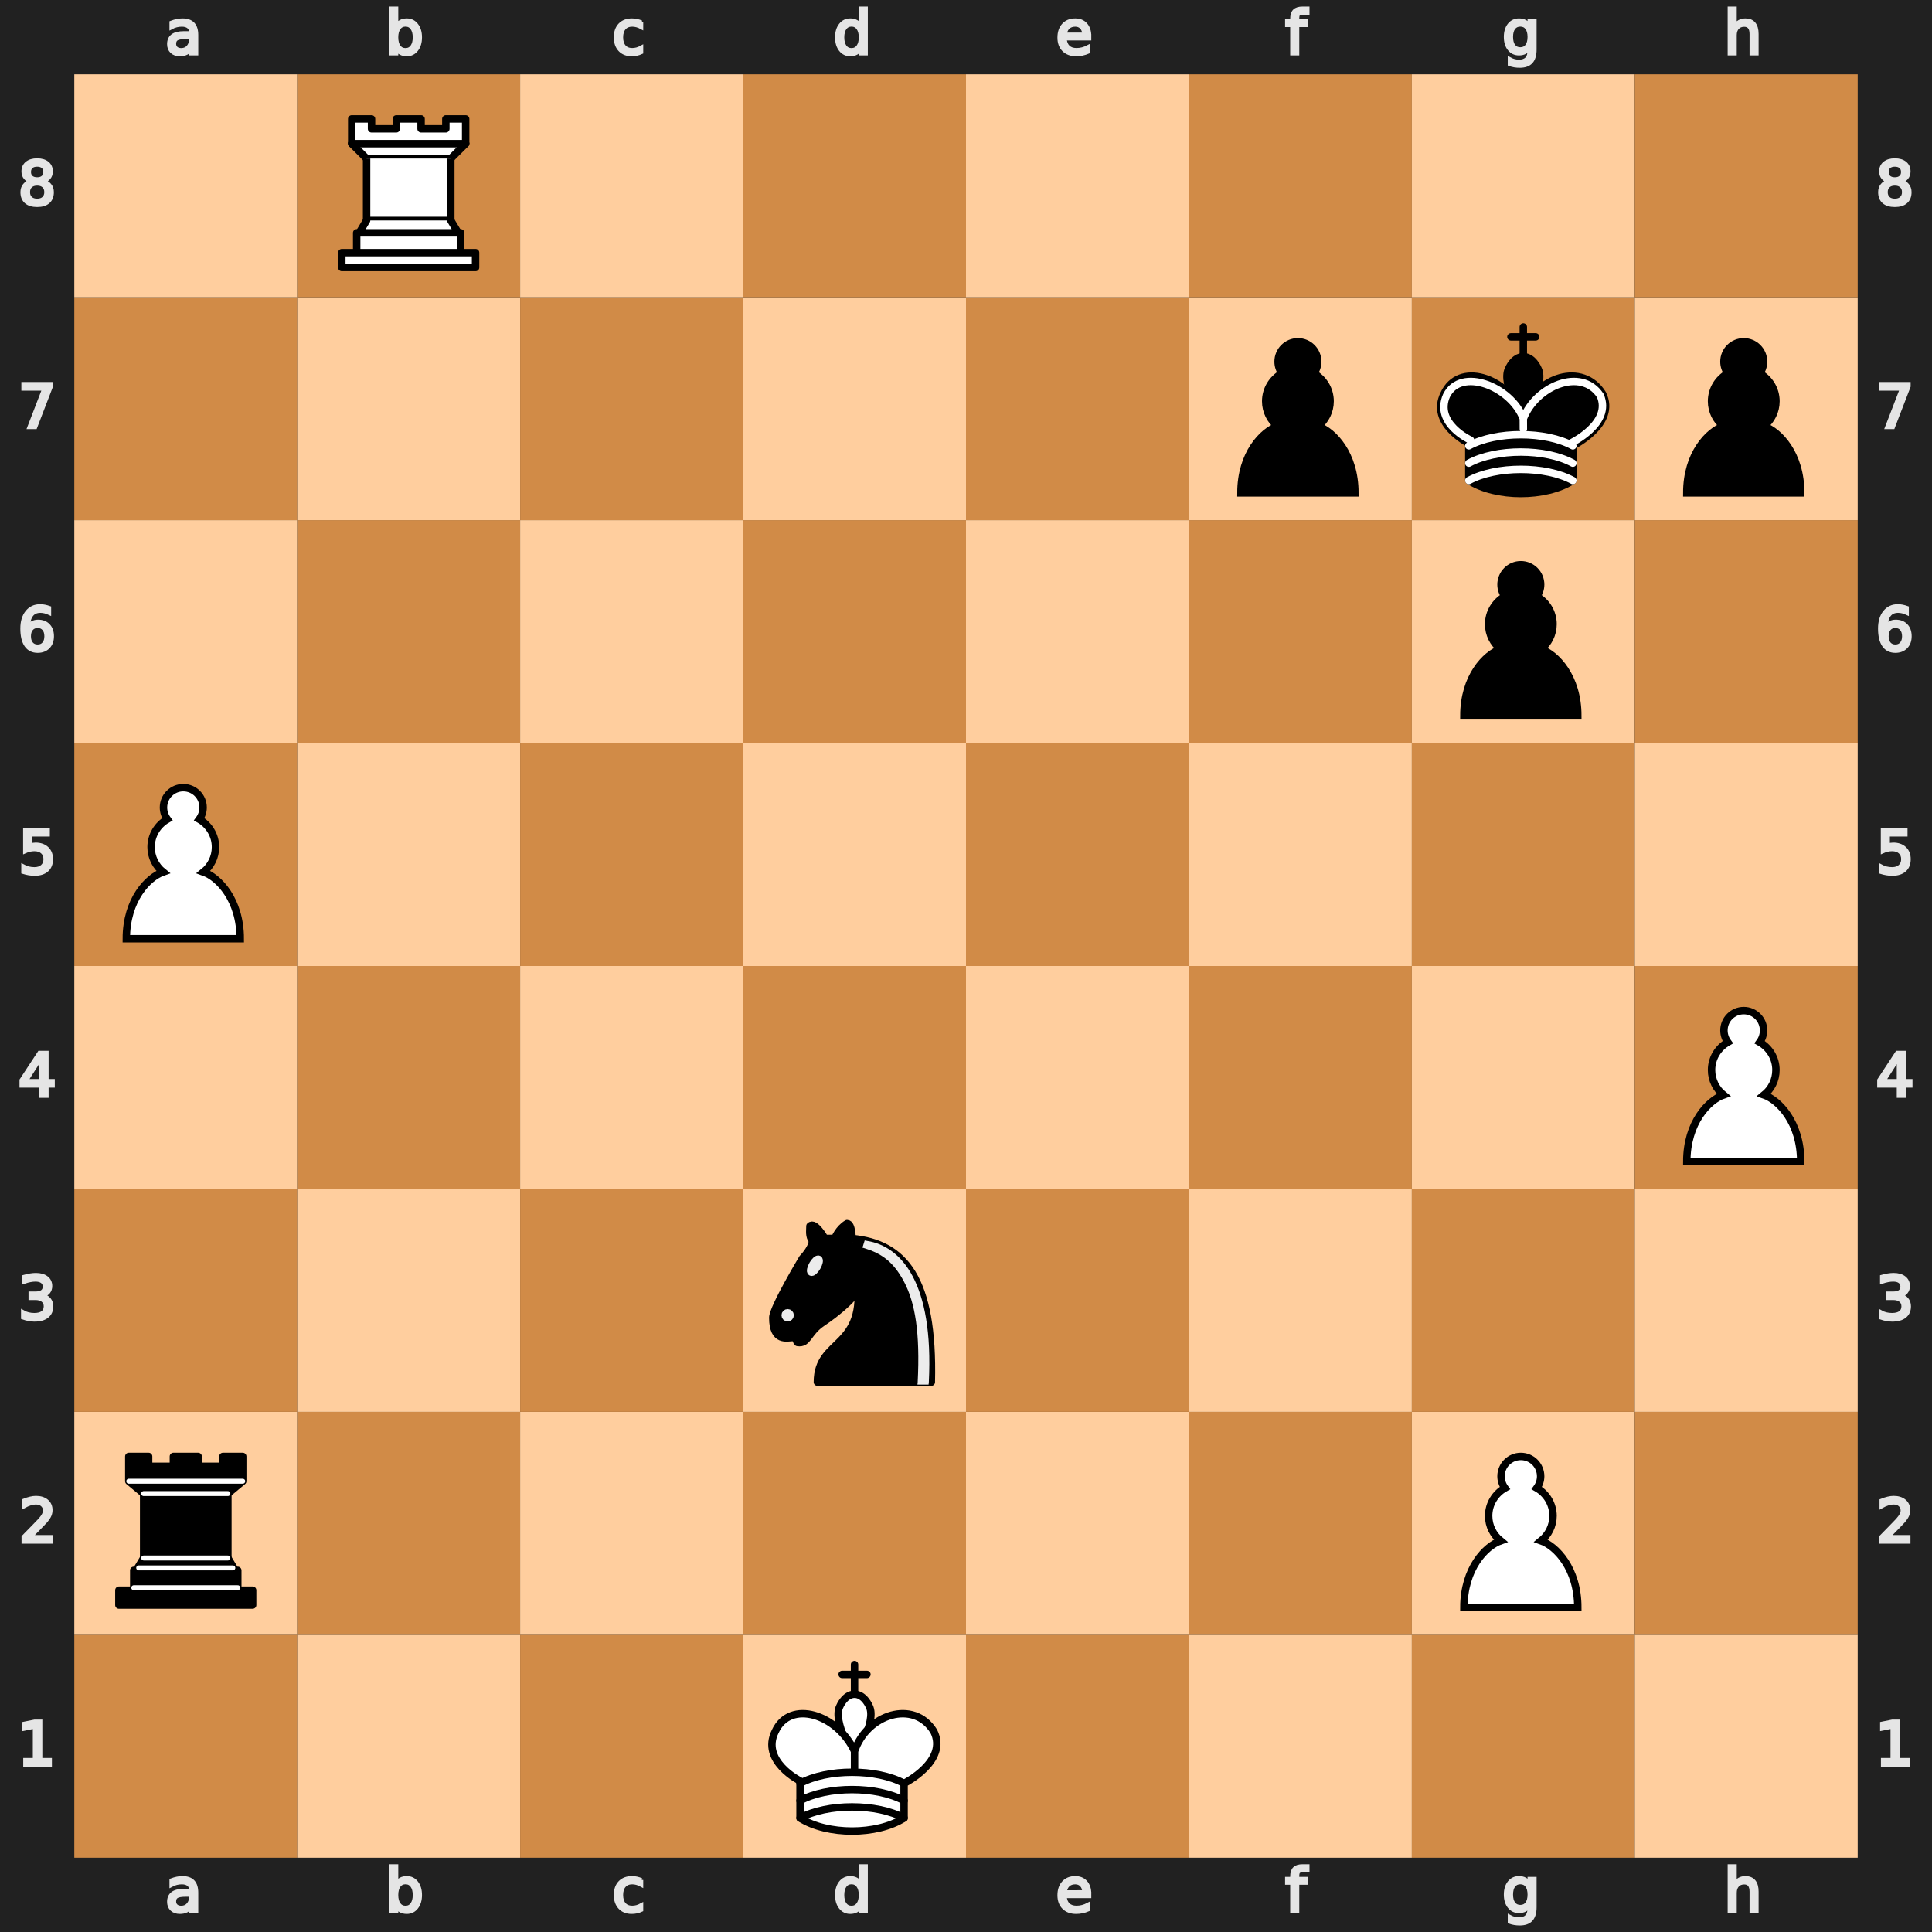
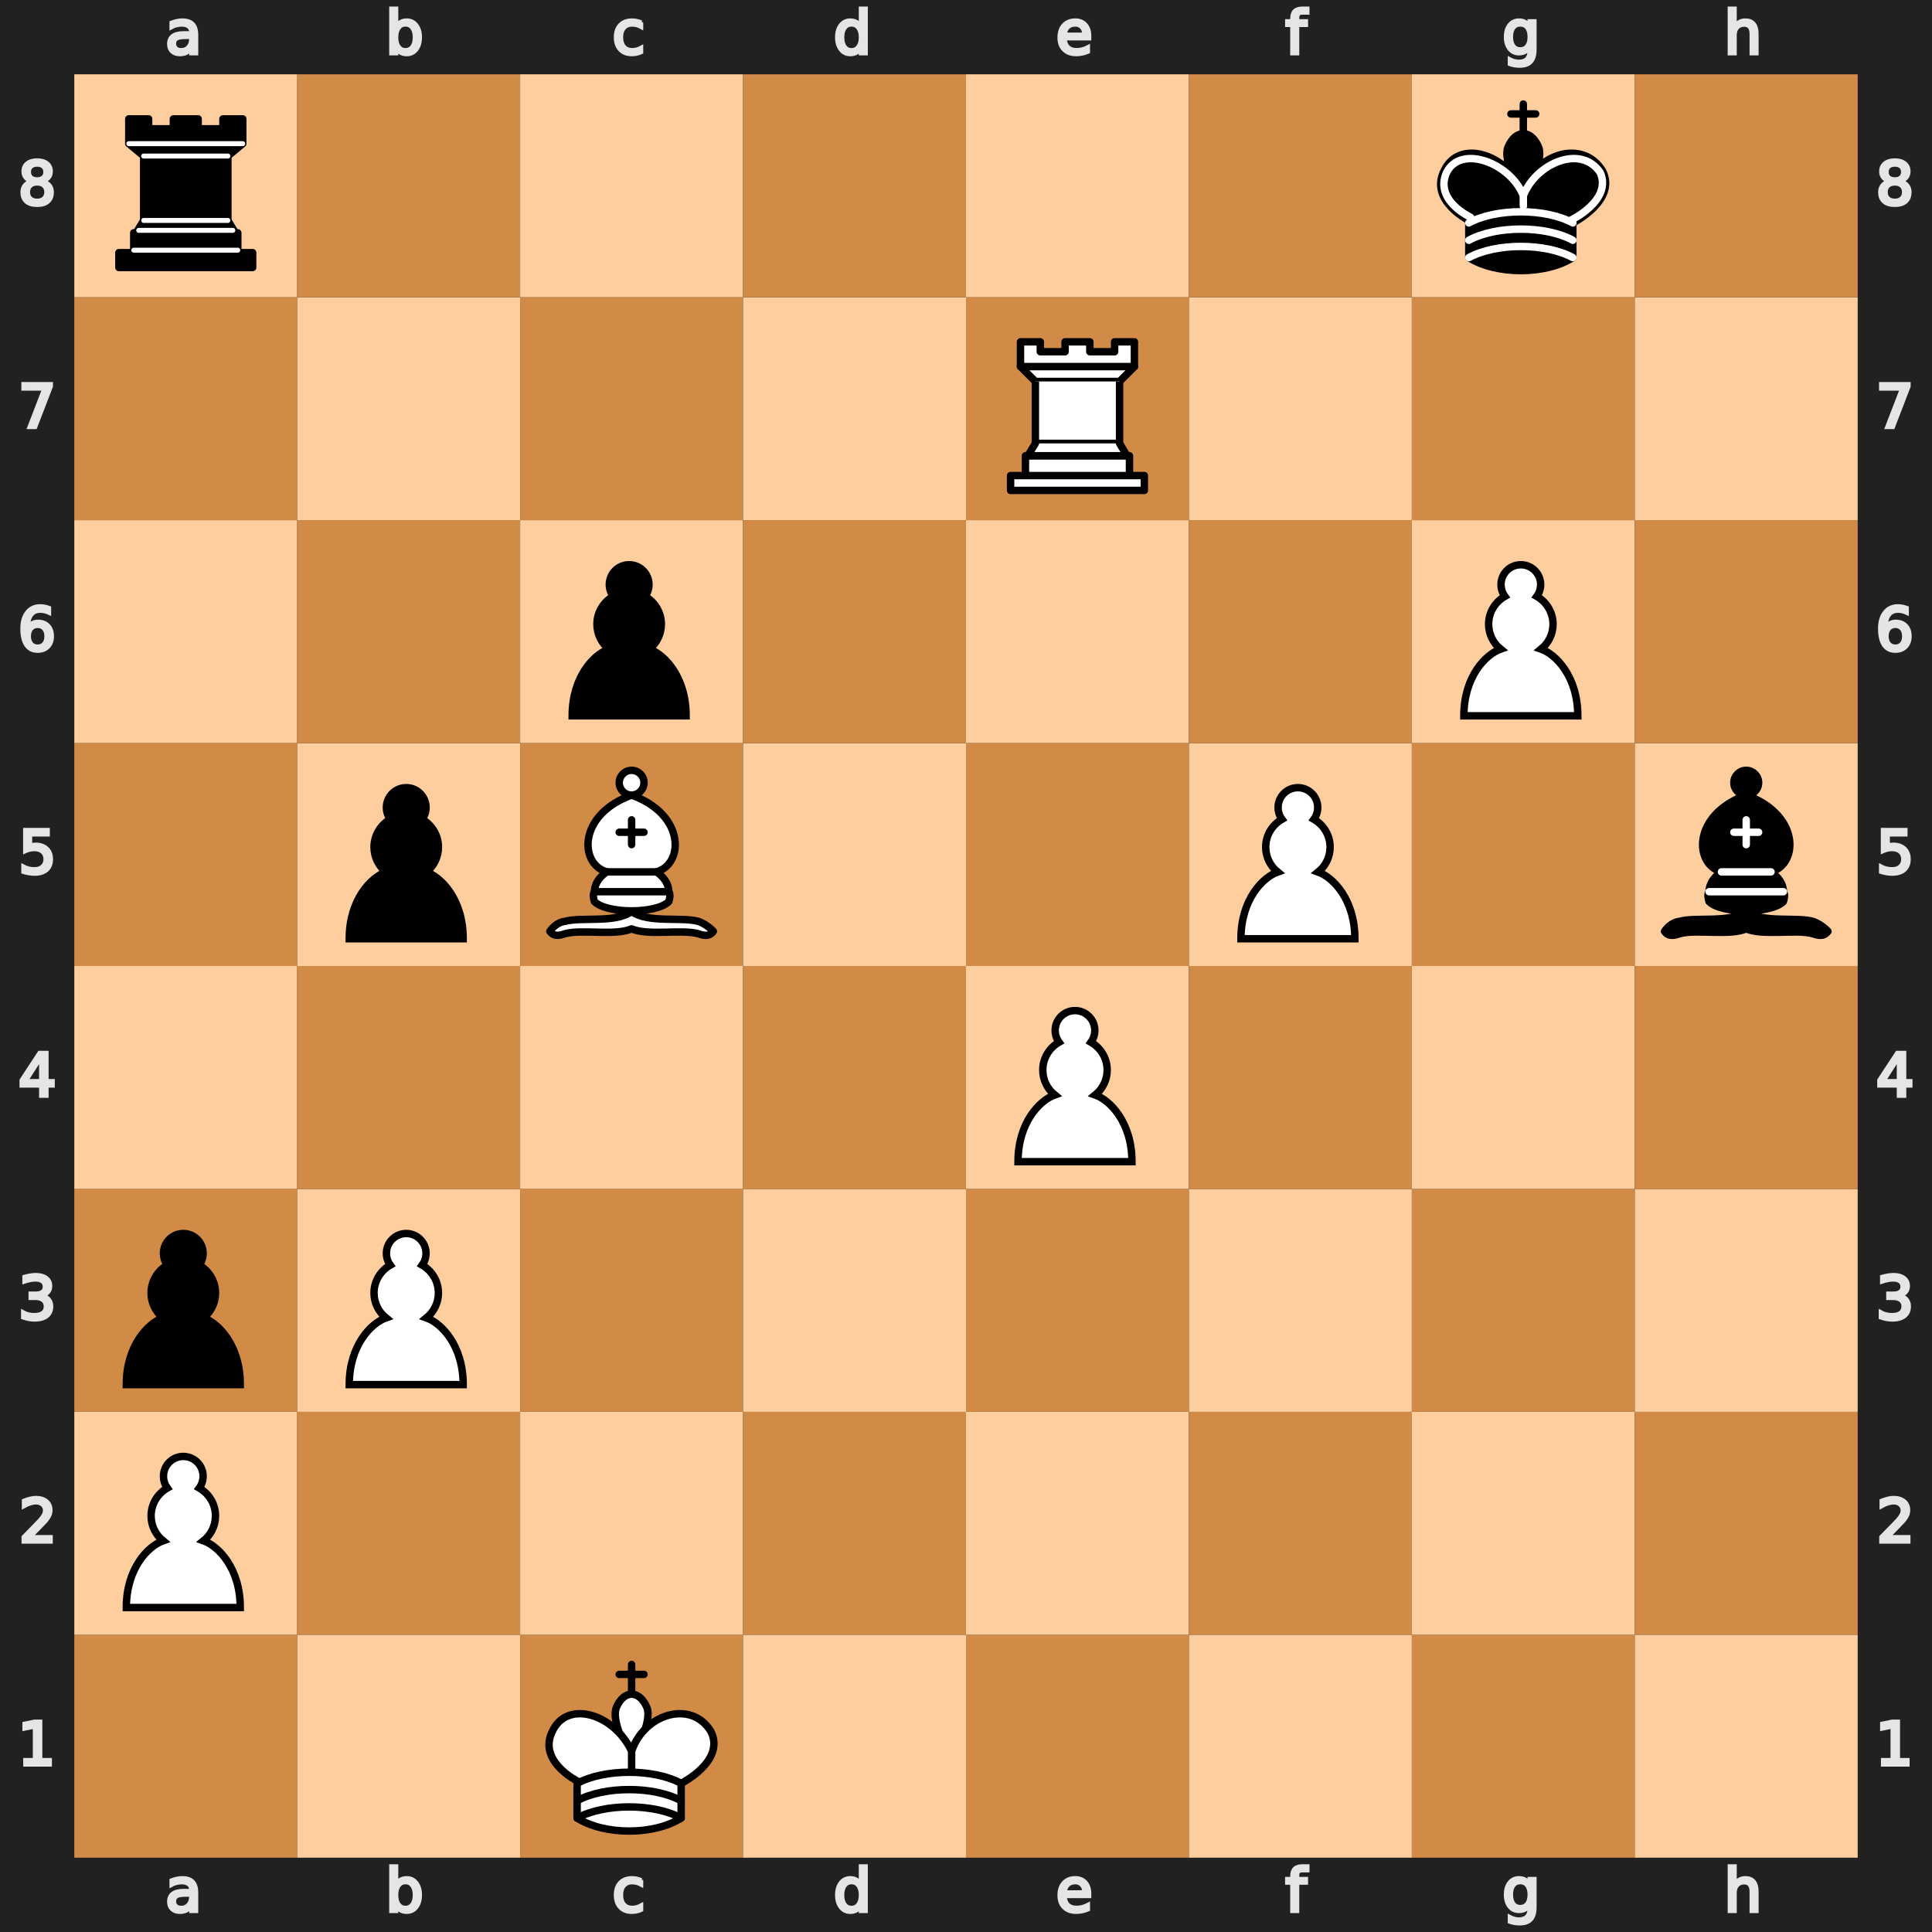
<svg xmlns="http://www.w3.org/2000/svg" xmlns:xlink="http://www.w3.org/1999/xlink" version="1.1" viewBox="0 0 390 390" width="350" height="350">
  <defs>
    <g id="white-pawn" class="white pawn">
      <path d="M22 9c-2.21 0-4 1.79-4 4 0 .89.29 1.71.78 2.38-1.95 1.12-3.28 3.21-3.28 5.62 0 2.03.94 3.84 2.41 5.03-3 1.06-7.41 5.55-7.41 13.47h23c0-7.92-4.41-12.41-7.41-13.47 1.47-1.19 2.41-3 2.41-5.03 0-2.41-1.33-4.5-3.28-5.62.49-.67.78-1.49.78-2.38 0-2.21-1.79-4-4-4z" fill="#fff" stroke="#000" stroke-width="1.5" stroke-linecap="round" />
+     </g>
+     <g id="white-bishop" class="white bishop" fill="none" fill-rule="evenodd" stroke="#000" stroke-width="1.5" stroke-linecap="round" stroke-linejoin="round">
+       <g fill="#fff" stroke-linecap="butt">
+         <path d="M9 36c3.39-.97 10.11.43 13.5-2 3.39 2.43 10.11 1.03 13.5 2 0 0 1.65.54 3 2-.68.97-1.65.99-3 .5-3.39-.97-10.11.46-13.5-1-3.39 1.46-10.11.03-13.5 1-1.354.49-2.323.47-3-.5 1.354-1.94 3-2 3-2zM15 32c2.5 2.5 12.5 2.5 15 0 .5-1.5 0-2 0-2 0-2.5-2.5-4-2.5-4 5.5-1.5 6-11.5-5-15.5-11 4-10.5 14-5 15.5 0 0-2.5 1.5-2.5 4 0 0-.5.5 0 2zM25 8a2.5 2.5 0 1 1-5 0 2.5 2.5 0 1 1 5 0z" />
+       </g>
+       <path d="M17.5 26h10M15 30h15m-7.5-14.5v5M20 18h5" stroke-linejoin="miter" />
    </g>
    <g id="white-rook" class="white rook" fill="#fff" fill-rule="evenodd" stroke="#000" stroke-width="1.5" stroke-linecap="round" stroke-linejoin="round">
      <path d="M9 39h27v-3H9v3zM12 36v-4h21v4H12zM11 14V9h4v2h5V9h5v2h5V9h4v5" stroke-linecap="butt" />
      <path d="M34 14l-3 3H14l-3-3" />
      <path d="M31 17v12.5H14V17" stroke-linecap="butt" stroke-linejoin="miter" />
      <path d="M31 29.5l1.5 2.5h-20l1.5-2.5" />
      <path d="M11 14h23" fill="none" stroke-linejoin="miter" />
    </g>
    <g id="white-king" class="white king" fill="none" fill-rule="evenodd" stroke="#000" stroke-width="1.5" stroke-linecap="round" stroke-linejoin="round">
      <path d="M22.5 11.63V6M20 8h5" stroke-linejoin="miter" />
      <path d="M22.5 25s4.5-7.5 3-10.5c0 0-1-2.5-3-2.5s-3 2.5-3 2.5c-1.5 3 3 10.5 3 10.5" fill="#fff" stroke-linecap="butt" stroke-linejoin="miter" />
      <path d="M11.5 37c5.5 3.5 15.5 3.5 21 0v-7s9-4.5 6-10.5c-4-6.5-13.5-3.5-16 4V27v-3.5c-3.5-7.5-13-10.5-16-4-3 6 5 10 5 10V37z" fill="#fff" />
      <path d="M11.5 30c5.5-3 15.5-3 21 0m-21 3.5c5.5-3 15.5-3 21 0m-21 3.5c5.5-3 15.5-3 21 0" />
    </g>
    <g id="black-pawn" class="black pawn">
      <path d="M22 9c-2.21 0-4 1.79-4 4 0 .89.29 1.71.78 2.38-1.95 1.12-3.28 3.21-3.28 5.62 0 2.03.94 3.84 2.41 5.03-3 1.06-7.41 5.55-7.41 13.47h23c0-7.92-4.41-12.41-7.41-13.47 1.47-1.19 2.41-3 2.41-5.03 0-2.41-1.33-4.5-3.28-5.62.49-.67.78-1.49.78-2.38 0-2.21-1.79-4-4-4z" stroke="#000" stroke-width="1.5" stroke-linecap="round" />
    </g>
-     <g id="black-knight" class="black knight" fill="none" fill-rule="evenodd" stroke="#000" stroke-width="1.5" stroke-linecap="round" stroke-linejoin="round">
-       <path d="M 22,10 C 32.5,11 38.5,18 38,39 L 15,39 C 15,30 25,32.5 23,18" style="fill:#000000; stroke:#000000;" />
-       <path d="M 24,18 C 24.38,20.91 18.45,25.37 16,27 C 13,29 13.18,31.34 11,31 C 9.958,30.06 12.41,27.96 11,28 C 10,28 11.19,29.23 10,30 C 9,30 5.997,31 6,26 C 6,24 12,14 12,14 C 12,14 13.89,12.1 14,10.5 C 13.27,9.506 13.5,8.5 13.5,7.5 C 14.5,6.5 16.5,10 16.5,10 L 18.5,10 C 18.5,10 19.28,8.008 21,7 C 22,7 22,10 22,10" style="fill:#000000; stroke:#000000;" />
-       <path d="M 9.5 25.5 A 0.5 0.5 0 1 1 8.5,25.5 A 0.5 0.5 0 1 1 9.5 25.5 z" style="fill:#ececec; stroke:#ececec;" />
-       <path d="M 15 15.5 A 0.5 1.5 0 1 1 14,15.5 A 0.5 1.5 0 1 1 15 15.5 z" transform="matrix(0.866,0.5,-0.5,0.866,9.693,-5.173)" style="fill:#ececec; stroke:#ececec;" />
-       <path d="M 24.55,10.4 L 24.1,11.85 L 24.6,12 C 27.75,13 30.25,14.49 32.5,18.75 C 34.75,23.01 35.75,29.06 35.25,39 L 35.2,39.5 L 37.45,39.5 L 37.5,39 C 38,28.94 36.62,22.15 34.25,17.66 C 31.88,13.17 28.46,11.02 25.06,10.5 L 24.55,10.4 z " style="fill:#ececec; stroke:none;" />
+     <g id="black-bishop" class="black bishop" fill="none" fill-rule="evenodd" stroke="#000" stroke-width="1.5" stroke-linecap="round" stroke-linejoin="round">
+       <path d="M9 36c3.39-.97 10.11.43 13.5-2 3.39 2.43 10.11 1.03 13.5 2 0 0 1.65.54 3 2-.68.97-1.65.99-3 .5-3.39-.97-10.11.46-13.5-1-3.39 1.46-10.11.03-13.5 1-1.354.49-2.323.47-3-.5 1.354-1.94 3-2 3-2zm6-4c2.5 2.5 12.5 2.5 15 0 .5-1.5 0-2 0-2 0-2.5-2.5-4-2.5-4 5.5-1.5 6-11.5-5-15.5-11 4-10.5 14-5 15.5 0 0-2.5 1.5-2.5 4 0 0-.5.5 0 2zM25 8a2.5 2.5 0 1 1-5 0 2.5 2.5 0 1 1 5 0z" fill="#000" stroke-linecap="butt" />
+       <path d="M17.5 26h10M15 30h15m-7.5-14.5v5M20 18h5" stroke="#fff" stroke-linejoin="miter" />
    </g>
    <g id="black-rook" class="black rook" fill="#000" fill-rule="evenodd" stroke="#000" stroke-width="1.5" stroke-linecap="round" stroke-linejoin="round">
      <path d="M9 39h27v-3H9v3zM12.5 32l1.5-2.5h17l1.5 2.5h-20zM12 36v-4h21v4H12z" stroke-linecap="butt" />
      <path d="M14 29.5v-13h17v13H14z" stroke-linecap="butt" stroke-linejoin="miter" />
      <path d="M14 16.5L11 14h23l-3 2.5H14zM11 14V9h4v2h5V9h5v2h5V9h4v5H11z" stroke-linecap="butt" />
      <path d="M12 35.5h21M13 31.5h19M14 29.5h17M14 16.5h17M11 14h23" fill="none" stroke="#fff" stroke-width="1" stroke-linejoin="miter" />
    </g>
    <g id="black-king" class="black king" fill="none" fill-rule="evenodd" stroke="#000" stroke-width="1.5" stroke-linecap="round" stroke-linejoin="round">
      <path d="M22.5 11.63V6" stroke-linejoin="miter" />
      <path d="M22.5 25s4.5-7.5 3-10.5c0 0-1-2.5-3-2.5s-3 2.5-3 2.5c-1.5 3 3 10.5 3 10.5" fill="#000" stroke-linecap="butt" stroke-linejoin="miter" />
      <path d="M11.5 37c5.5 3.5 15.5 3.5 21 0v-7s9-4.5 6-10.5c-4-6.5-13.5-3.5-16 4V27v-3.5c-3.5-7.5-13-10.5-16-4-3 6 5 10 5 10V37z" fill="#000" />
      <path d="M20 8h5" stroke-linejoin="miter" />
      <path d="M32 29.5s8.5-4 6.03-9.65C34.15 14 25 18 22.5 24.5l.01 2.1-.01-2.1C20 18 9.906 14 6.997 19.85c-2.497 5.65 4.853 9 4.853 9M11.5 30c5.5-3 15.5-3 21 0m-21 3.5c5.5-3 15.5-3 21 0m-21 3.5c5.5-3 15.5-3 21 0" stroke="#fff" />
    </g>
  </defs>
  <rect x="0" y="0" width="390" height="390" fill="#212121" />
  <g transform="translate(20, 0) scale(0.75, 0.75)" fill="#e5e5e5" stroke="#e5e5e5">
    <path d="M23.328 10.016q-1.742 0-2.414.398-.672.398-.672 1.36 0 .765.5 1.218.508.445 1.375.445 1.196 0 1.914-.843.727-.852.727-2.258v-.32zm2.867-.594v4.992h-1.437v-1.328q-.492.797-1.227 1.18-.734.375-1.797.375-1.343 0-2.14-.75-.79-.758-.79-2.024 0-1.476.985-2.226.992-.75 2.953-.75h2.016V8.75q0-.992-.656-1.531-.649-.547-1.829-.547-.75 0-1.46.18-.711.18-1.368.539V6.062q.79-.304 1.532-.453.742-.156 1.445-.156 1.898 0 2.836.984.937.985.937 2.985z" />
  </g>
  <g transform="translate(20, 375) scale(0.75, 0.75)" fill="#e5e5e5" stroke="#e5e5e5">
    <path d="M23.328 10.016q-1.742 0-2.414.398-.672.398-.672 1.36 0 .765.5 1.218.508.445 1.375.445 1.196 0 1.914-.843.727-.852.727-2.258v-.32zm2.867-.594v4.992h-1.437v-1.328q-.492.797-1.227 1.18-.734.375-1.797.375-1.343 0-2.14-.75-.79-.758-.79-2.024 0-1.476.985-2.226.992-.75 2.953-.75h2.016V8.75q0-.992-.656-1.531-.649-.547-1.829-.547-.75 0-1.46.18-.711.18-1.368.539V6.062q.79-.304 1.532-.453.742-.156 1.445-.156 1.898 0 2.836.984.937.985.937 2.985z" />
  </g>
  <g transform="translate(65, 0) scale(0.75, 0.75)" fill="#e5e5e5" stroke="#e5e5e5">
    <path d="M24.922 10.047q0-1.586-.656-2.485-.649-.906-1.79-.906-1.14 0-1.796.906-.649.899-.649 2.485 0 1.586.649 2.492.656.898 1.797.898 1.14 0 1.789-.898.656-.906.656-2.492zm-4.89-3.055q.452-.781 1.14-1.156.695-.383 1.656-.383 1.594 0 2.586 1.266 1 1.265 1 3.328 0 2.062-1 3.328-.992 1.266-2.586 1.266-.96 0-1.656-.375-.688-.383-1.14-1.164v1.312h-1.446V2.258h1.445z" />
  </g>
  <g transform="translate(65, 375) scale(0.75, 0.75)" fill="#e5e5e5" stroke="#e5e5e5">
    <path d="M24.922 10.047q0-1.586-.656-2.485-.649-.906-1.79-.906-1.14 0-1.796.906-.649.899-.649 2.485 0 1.586.649 2.492.656.898 1.797.898 1.14 0 1.789-.898.656-.906.656-2.492zm-4.89-3.055q.452-.781 1.14-1.156.695-.383 1.656-.383 1.594 0 2.586 1.266 1 1.265 1 3.328 0 2.062-1 3.328-.992 1.266-2.586 1.266-.96 0-1.656-.375-.688-.383-1.14-1.164v1.312h-1.446V2.258h1.445z" />
  </g>
  <g transform="translate(110, 0) scale(0.75, 0.75)" fill="#e5e5e5" stroke="#e5e5e5">
    <path d="M25.96 6v1.344q-.608-.336-1.226-.5-.609-.172-1.234-.172-1.398 0-2.172.89-.773.883-.773 2.485 0 1.601.773 2.492.774.883 2.172.883.625 0 1.234-.164.618-.172 1.227-.508v1.328q-.602.281-1.25.422-.64.14-1.367.14-1.977 0-3.14-1.242-1.165-1.242-1.165-3.351 0-2.14 1.172-3.367 1.18-1.227 3.227-1.227.664 0 1.296.14.633.134 1.227.407z" />
  </g>
  <g transform="translate(110, 375) scale(0.75, 0.75)" fill="#e5e5e5" stroke="#e5e5e5">
    <path d="M25.96 6v1.344q-.608-.336-1.226-.5-.609-.172-1.234-.172-1.398 0-2.172.89-.773.883-.773 2.485 0 1.601.773 2.492.774.883 2.172.883.625 0 1.234-.164.618-.172 1.227-.508v1.328q-.602.281-1.25.422-.64.14-1.367.14-1.977 0-3.14-1.242-1.165-1.242-1.165-3.351 0-2.14 1.172-3.367 1.18-1.227 3.227-1.227.664 0 1.296.14.633.134 1.227.407z" />
  </g>
  <g transform="translate(155, 0) scale(0.75, 0.75)" fill="#e5e5e5" stroke="#e5e5e5">
    <path d="M24.973 6.992V2.258h1.437v12.156h-1.437v-1.312q-.453.78-1.149 1.164-.687.375-1.656.375-1.586 0-2.586-1.266-.992-1.266-.992-3.328 0-2.063.992-3.328 1-1.266 2.586-1.266.969 0 1.656.383.696.375 1.149 1.156zm-4.899 3.055q0 1.586.649 2.492.656.898 1.797.898 1.14 0 1.796-.898.657-.906.657-2.492 0-1.586-.657-2.485-.656-.906-1.796-.906-1.141 0-1.797.906-.649.899-.649 2.485z" />
  </g>
  <g transform="translate(155, 375) scale(0.75, 0.75)" fill="#e5e5e5" stroke="#e5e5e5">
    <path d="M24.973 6.992V2.258h1.437v12.156h-1.437v-1.312q-.453.78-1.149 1.164-.687.375-1.656.375-1.586 0-2.586-1.266-.992-1.266-.992-3.328 0-2.063.992-3.328 1-1.266 2.586-1.266.969 0 1.656.383.696.375 1.149 1.156zm-4.899 3.055q0 1.586.649 2.492.656.898 1.797.898 1.14 0 1.796-.898.657-.906.657-2.492 0-1.586-.657-2.485-.656-.906-1.796-.906-1.141 0-1.797.906-.649.899-.649 2.485z" />
  </g>
  <g transform="translate(200, 0) scale(0.75, 0.75)" fill="#e5e5e5" stroke="#e5e5e5">
    <path d="M26.555 9.68v.703h-6.61q.094 1.484.89 2.265.806.774 2.235.774.828 0 1.602-.203.781-.203 1.547-.61v1.36q-.774.328-1.586.5-.813.172-1.649.172-2.093 0-3.32-1.22-1.219-1.218-1.219-3.296 0-2.148 1.157-3.406 1.164-1.266 3.132-1.266 1.766 0 2.79 1.14 1.03 1.134 1.03 3.087zm-1.438-.422q-.015-1.18-.664-1.883-.64-.703-1.703-.703-1.203 0-1.93.68-.718.68-.828 1.914z" />
  </g>
  <g transform="translate(200, 375) scale(0.75, 0.75)" fill="#e5e5e5" stroke="#e5e5e5">
    <path d="M26.555 9.68v.703h-6.61q.094 1.484.89 2.265.806.774 2.235.774.828 0 1.602-.203.781-.203 1.547-.61v1.36q-.774.328-1.586.5-.813.172-1.649.172-2.093 0-3.32-1.22-1.219-1.218-1.219-3.296 0-2.148 1.157-3.406 1.164-1.266 3.132-1.266 1.766 0 2.79 1.14 1.03 1.134 1.03 3.087zm-1.438-.422q-.015-1.18-.664-1.883-.64-.703-1.703-.703-1.203 0-1.93.68-.718.68-.828 1.914z" />
  </g>
  <g transform="translate(245, 0) scale(0.75, 0.75)" fill="#e5e5e5" stroke="#e5e5e5">
    <path d="M25.285 2.258v1.195H23.91q-.773 0-1.078.313-.297.312-.297 1.125v.773h2.367v1.117h-2.367v7.633H21.09V6.781h-1.375V5.664h1.375v-.61q0-1.46.68-2.124.68-.672 2.156-.672z" />
  </g>
  <g transform="translate(245, 375) scale(0.75, 0.75)" fill="#e5e5e5" stroke="#e5e5e5">
    <path d="M25.285 2.258v1.195H23.91q-.773 0-1.078.313-.297.312-.297 1.125v.773h2.367v1.117h-2.367v7.633H21.09V6.781h-1.375V5.664h1.375v-.61q0-1.46.68-2.124.68-.672 2.156-.672z" />
  </g>
  <g transform="translate(290, 0) scale(0.75, 0.75)" fill="#e5e5e5" stroke="#e5e5e5">
    <path d="M24.973 9.937q0-1.562-.649-2.421-.64-.86-1.804-.86-1.157 0-1.805.86-.64.859-.64 2.421 0 1.555.64 2.415.648.859 1.805.859 1.164 0 1.804-.86.649-.859.649-2.414zm1.437 3.391q0 2.234-.992 3.32-.992 1.094-3.04 1.094-.757 0-1.429-.117-.672-.11-1.304-.344v-1.398q.632.344 1.25.508.617.164 1.257.164 1.414 0 2.118-.743.703-.734.703-2.226v-.711q-.446.773-1.141 1.156-.695.383-1.664.383-1.61 0-2.594-1.227-.984-1.226-.984-3.25 0-2.03.984-3.257.985-1.227 2.594-1.227.969 0 1.664.383t1.14 1.156V5.664h1.438z" />
  </g>
  <g transform="translate(290, 375) scale(0.75, 0.75)" fill="#e5e5e5" stroke="#e5e5e5">
    <path d="M24.973 9.937q0-1.562-.649-2.421-.64-.86-1.804-.86-1.157 0-1.805.86-.64.859-.64 2.421 0 1.555.64 2.415.648.859 1.805.859 1.164 0 1.804-.86.649-.859.649-2.414zm1.437 3.391q0 2.234-.992 3.32-.992 1.094-3.04 1.094-.757 0-1.429-.117-.672-.11-1.304-.344v-1.398q.632.344 1.25.508.617.164 1.257.164 1.414 0 2.118-.743.703-.734.703-2.226v-.711q-.446.773-1.141 1.156-.695.383-1.664.383-1.61 0-2.594-1.227-.984-1.226-.984-3.25 0-2.03.984-3.257.985-1.227 2.594-1.227.969 0 1.664.383t1.14 1.156V5.664h1.438z" />
  </g>
  <g transform="translate(335, 0) scale(0.75, 0.75)" fill="#e5e5e5" stroke="#e5e5e5">
    <path d="M26.164 9.133v5.281h-1.437V9.18q0-1.243-.485-1.86-.484-.617-1.453-.617-1.164 0-1.836.742-.672.742-.672 2.024v4.945h-1.445V2.258h1.445v4.765q.516-.789 1.211-1.18.703-.39 1.617-.39 1.508 0 2.282.938.773.93.773 2.742z" />
  </g>
  <g transform="translate(335, 375) scale(0.75, 0.75)" fill="#e5e5e5" stroke="#e5e5e5">
    <path d="M26.164 9.133v5.281h-1.437V9.18q0-1.243-.485-1.86-.484-.617-1.453-.617-1.164 0-1.836.742-.672.742-.672 2.024v4.945h-1.445V2.258h1.445v4.765q.516-.789 1.211-1.18.703-.39 1.617-.39 1.508 0 2.282.938.773.93.773 2.742z" />
  </g>
  <g transform="translate(0, 335) scale(0.75, 0.75)" fill="#e5e5e5" stroke="#e5e5e5">
    <path d="M6.754 26.996h2.578v-8.898l-2.805.562v-1.437l2.79-.563h1.578v10.336h2.578v1.328h-6.72z" />
  </g>
  <g transform="translate(375, 335) scale(0.75, 0.75)" fill="#e5e5e5" stroke="#e5e5e5">
    <path d="M6.754 26.996h2.578v-8.898l-2.805.562v-1.437l2.79-.563h1.578v10.336h2.578v1.328h-6.72z" />
  </g>
  <g transform="translate(0, 290) scale(0.75, 0.75)" fill="#e5e5e5" stroke="#e5e5e5">
    <path d="M8.195 26.996h5.508v1.328H6.297v-1.328q.898-.93 2.445-2.492 1.555-1.57 1.953-2.024.758-.851 1.055-1.437.305-.594.305-1.164 0-.93-.657-1.516-.648-.586-1.695-.586-.742 0-1.57.258-.82.258-1.758.781v-1.593q.953-.383 1.781-.578.828-.196 1.516-.196 1.812 0 2.89.906 1.079.907 1.079 2.422 0 .72-.274 1.368-.265.64-.976 1.515-.196.227-1.243 1.313-1.046 1.078-2.953 3.023z" />
  </g>
  <g transform="translate(375, 290) scale(0.75, 0.75)" fill="#e5e5e5" stroke="#e5e5e5">
    <path d="M8.195 26.996h5.508v1.328H6.297v-1.328q.898-.93 2.445-2.492 1.555-1.57 1.953-2.024.758-.851 1.055-1.437.305-.594.305-1.164 0-.93-.657-1.516-.648-.586-1.695-.586-.742 0-1.57.258-.82.258-1.758.781v-1.593q.953-.383 1.781-.578.828-.196 1.516-.196 1.812 0 2.89.906 1.079.907 1.079 2.422 0 .72-.274 1.368-.265.64-.976 1.515-.196.227-1.243 1.313-1.046 1.078-2.953 3.023z" />
  </g>
  <g transform="translate(0, 245) scale(0.75, 0.75)" fill="#e5e5e5" stroke="#e5e5e5">
    <path d="M11.434 22.035q1.132.242 1.765 1.008.64.766.64 1.89 0 1.727-1.187 2.672-1.187.946-3.375.946-.734 0-1.515-.149-.774-.14-1.602-.43V26.45q.656.383 1.438.578.78.196 1.632.196 1.485 0 2.258-.586.782-.586.782-1.703 0-1.032-.727-1.61-.719-.586-2.008-.586h-1.36v-1.297h1.423q1.164 0 1.78-.46.618-.47.618-1.344 0-.899-.64-1.375-.633-.485-1.82-.485-.65 0-1.391.141-.743.14-1.633.437V16.95q.898-.25 1.68-.375.788-.125 1.484-.125 1.797 0 2.844.82 1.046.813 1.046 2.204 0 .968-.554 1.64-.555.664-1.578.922z" />
  </g>
  <g transform="translate(375, 245) scale(0.75, 0.75)" fill="#e5e5e5" stroke="#e5e5e5">
    <path d="M11.434 22.035q1.132.242 1.765 1.008.64.766.64 1.89 0 1.727-1.187 2.672-1.187.946-3.375.946-.734 0-1.515-.149-.774-.14-1.602-.43V26.45q.656.383 1.438.578.78.196 1.632.196 1.485 0 2.258-.586.782-.586.782-1.703 0-1.032-.727-1.61-.719-.586-2.008-.586h-1.36v-1.297h1.423q1.164 0 1.78-.46.618-.47.618-1.344 0-.899-.64-1.375-.633-.485-1.82-.485-.65 0-1.391.141-.743.14-1.633.437V16.95q.898-.25 1.68-.375.788-.125 1.484-.125 1.797 0 2.844.82 1.046.813 1.046 2.204 0 .968-.554 1.64-.555.664-1.578.922z" />
  </g>
  <g transform="translate(0, 200) scale(0.75, 0.75)" fill="#e5e5e5" stroke="#e5e5e5">
    <path d="M11.016 18.035L7.03 24.262h3.985zm-.414-1.375h1.984v7.602h1.664v1.312h-1.664v2.75h-1.57v-2.75H5.75v-1.523z" />
  </g>
  <g transform="translate(375, 200) scale(0.75, 0.75)" fill="#e5e5e5" stroke="#e5e5e5">
    <path d="M11.016 18.035L7.03 24.262h3.985zm-.414-1.375h1.984v7.602h1.664v1.312h-1.664v2.75h-1.57v-2.75H5.75v-1.523z" />
  </g>
  <g transform="translate(0, 155) scale(0.75, 0.75)" fill="#e5e5e5" stroke="#e5e5e5">
    <path d="M6.719 16.66h6.195v1.328h-4.75v2.86q.344-.118.688-.172.343-.063.687-.063 1.953 0 3.094 1.07 1.14 1.07 1.14 2.899 0 1.883-1.171 2.93-1.172 1.039-3.305 1.039-.735 0-1.5-.125-.758-.125-1.57-.375v-1.586q.703.383 1.453.57.75.188 1.586.188 1.351 0 2.14-.711.79-.711.79-1.93 0-1.219-.79-1.93-.789-.71-2.14-.71-.633 0-1.266.14-.625.14-1.281.438z" />
  </g>
  <g transform="translate(375, 155) scale(0.75, 0.75)" fill="#e5e5e5" stroke="#e5e5e5">
    <path d="M6.719 16.66h6.195v1.328h-4.75v2.86q.344-.118.688-.172.343-.063.687-.063 1.953 0 3.094 1.07 1.14 1.07 1.14 2.899 0 1.883-1.171 2.93-1.172 1.039-3.305 1.039-.735 0-1.5-.125-.758-.125-1.57-.375v-1.586q.703.383 1.453.57.75.188 1.586.188 1.351 0 2.14-.711.79-.711.79-1.93 0-1.219-.79-1.93-.789-.71-2.14-.71-.633 0-1.266.14-.625.14-1.281.438z" />
  </g>
  <g transform="translate(0, 110) scale(0.75, 0.75)" fill="#e5e5e5" stroke="#e5e5e5">
    <path d="M10.137 21.863q-1.063 0-1.688.727-.617.726-.617 1.992 0 1.258.617 1.992.625.727 1.688.727 1.062 0 1.68-.727.624-.734.624-1.992 0-1.266-.625-1.992-.617-.727-1.68-.727zm3.133-4.945v1.437q-.594-.28-1.204-.43-.601-.148-1.195-.148-1.562 0-2.39 1.055-.82 1.055-.938 3.188.46-.68 1.156-1.04.696-.367 1.531-.367 1.758 0 2.774 1.07 1.023 1.063 1.023 2.899 0 1.797-1.062 2.883-1.063 1.086-2.828 1.086-2.024 0-3.094-1.547-1.07-1.555-1.07-4.5 0-2.766 1.312-4.406 1.313-1.649 3.524-1.649.593 0 1.195.117.61.118 1.266.352z" />
  </g>
  <g transform="translate(375, 110) scale(0.75, 0.75)" fill="#e5e5e5" stroke="#e5e5e5">
    <path d="M10.137 21.863q-1.063 0-1.688.727-.617.726-.617 1.992 0 1.258.617 1.992.625.727 1.688.727 1.062 0 1.68-.727.624-.734.624-1.992 0-1.266-.625-1.992-.617-.727-1.68-.727zm3.133-4.945v1.437q-.594-.28-1.204-.43-.601-.148-1.195-.148-1.562 0-2.39 1.055-.82 1.055-.938 3.188.46-.68 1.156-1.04.696-.367 1.531-.367 1.758 0 2.774 1.07 1.023 1.063 1.023 2.899 0 1.797-1.062 2.883-1.063 1.086-2.828 1.086-2.024 0-3.094-1.547-1.07-1.555-1.07-4.5 0-2.766 1.312-4.406 1.313-1.649 3.524-1.649.593 0 1.195.117.61.118 1.266.352z" />
  </g>
  <g transform="translate(0, 65) scale(0.75, 0.75)" fill="#e5e5e5" stroke="#e5e5e5">
    <path d="M6.25 16.66h7.5v.672L9.516 28.324H7.867l3.985-10.336H6.25z" />
  </g>
  <g transform="translate(375, 65) scale(0.75, 0.75)" fill="#e5e5e5" stroke="#e5e5e5">
    <path d="M6.25 16.66h7.5v.672L9.516 28.324H7.867l3.985-10.336H6.25z" />
  </g>
  <g transform="translate(0, 20) scale(0.75, 0.75)" fill="#e5e5e5" stroke="#e5e5e5">
    <path d="M10 22.785q-1.125 0-1.773.602-.641.601-.641 1.656t.64 1.656q.649.602 1.774.602t1.773-.602q.649-.61.649-1.656 0-1.055-.649-1.656-.64-.602-1.773-.602zm-1.578-.672q-1.016-.25-1.586-.945-.563-.695-.563-1.695 0-1.399.993-2.211 1-.813 2.734-.813 1.742 0 2.734.813.993.812.993 2.21 0 1-.57 1.696-.563.695-1.571.945 1.14.266 1.773 1.04.641.773.641 1.89 0 1.695-1.04 2.602-1.03.906-2.96.906t-2.969-.906Q6 26.738 6 25.043q0-1.117.64-1.89.641-.774 1.782-1.04zm-.578-2.492q0 .906.562 1.414.57.508 1.594.508 1.016 0 1.586-.508.578-.508.578-1.414 0-.906-.578-1.414-.57-.508-1.586-.508-1.023 0-1.594.508-.562.508-.562 1.414z" />
  </g>
  <g transform="translate(375, 20) scale(0.75, 0.75)" fill="#e5e5e5" stroke="#e5e5e5">
    <path d="M10 22.785q-1.125 0-1.773.602-.641.601-.641 1.656t.64 1.656q.649.602 1.774.602t1.773-.602q.649-.61.649-1.656 0-1.055-.649-1.656-.64-.602-1.773-.602zm-1.578-.672q-1.016-.25-1.586-.945-.563-.695-.563-1.695 0-1.399.993-2.211 1-.813 2.734-.813 1.742 0 2.734.813.993.812.993 2.21 0 1-.57 1.696-.563.695-1.571.945 1.14.266 1.773 1.04.641.773.641 1.89 0 1.695-1.04 2.602-1.03.906-2.96.906t-2.969-.906Q6 26.738 6 25.043q0-1.117.64-1.89.641-.774 1.782-1.04zm-.578-2.492q0 .906.562 1.414.57.508 1.594.508 1.016 0 1.586-.508.578-.508.578-1.414 0-.906-.578-1.414-.57-.508-1.586-.508-1.023 0-1.594.508-.562.508-.562 1.414z" />
  </g>
  <rect x="15" y="330" width="45" height="45" class="square dark a1" stroke="none" fill="#d18b47" />
  <rect x="60" y="330" width="45" height="45" class="square light b1" stroke="none" fill="#ffce9e" />
  <rect x="105" y="330" width="45" height="45" class="square dark c1" stroke="none" fill="#d18b47" />
  <rect x="150" y="330" width="45" height="45" class="square light d1" stroke="none" fill="#ffce9e" />
  <rect x="195" y="330" width="45" height="45" class="square dark e1" stroke="none" fill="#d18b47" />
  <rect x="240" y="330" width="45" height="45" class="square light f1" stroke="none" fill="#ffce9e" />
  <rect x="285" y="330" width="45" height="45" class="square dark g1" stroke="none" fill="#d18b47" />
  <rect x="330" y="330" width="45" height="45" class="square light h1" stroke="none" fill="#ffce9e" />
  <rect x="15" y="285" width="45" height="45" class="square light a2" stroke="none" fill="#ffce9e" />
  <rect x="60" y="285" width="45" height="45" class="square dark b2" stroke="none" fill="#d18b47" />
  <rect x="105" y="285" width="45" height="45" class="square light c2" stroke="none" fill="#ffce9e" />
  <rect x="150" y="285" width="45" height="45" class="square dark d2" stroke="none" fill="#d18b47" />
  <rect x="195" y="285" width="45" height="45" class="square light e2" stroke="none" fill="#ffce9e" />
  <rect x="240" y="285" width="45" height="45" class="square dark f2" stroke="none" fill="#d18b47" />
  <rect x="285" y="285" width="45" height="45" class="square light g2" stroke="none" fill="#ffce9e" />
  <rect x="330" y="285" width="45" height="45" class="square dark h2" stroke="none" fill="#d18b47" />
  <rect x="15" y="240" width="45" height="45" class="square dark a3" stroke="none" fill="#d18b47" />
  <rect x="60" y="240" width="45" height="45" class="square light b3" stroke="none" fill="#ffce9e" />
  <rect x="105" y="240" width="45" height="45" class="square dark c3" stroke="none" fill="#d18b47" />
  <rect x="150" y="240" width="45" height="45" class="square light d3" stroke="none" fill="#ffce9e" />
  <rect x="195" y="240" width="45" height="45" class="square dark e3" stroke="none" fill="#d18b47" />
  <rect x="240" y="240" width="45" height="45" class="square light f3" stroke="none" fill="#ffce9e" />
  <rect x="285" y="240" width="45" height="45" class="square dark g3" stroke="none" fill="#d18b47" />
  <rect x="330" y="240" width="45" height="45" class="square light h3" stroke="none" fill="#ffce9e" />
  <rect x="15" y="195" width="45" height="45" class="square light a4" stroke="none" fill="#ffce9e" />
  <rect x="60" y="195" width="45" height="45" class="square dark b4" stroke="none" fill="#d18b47" />
  <rect x="105" y="195" width="45" height="45" class="square light c4" stroke="none" fill="#ffce9e" />
  <rect x="150" y="195" width="45" height="45" class="square dark d4" stroke="none" fill="#d18b47" />
  <rect x="195" y="195" width="45" height="45" class="square light e4" stroke="none" fill="#ffce9e" />
  <rect x="240" y="195" width="45" height="45" class="square dark f4" stroke="none" fill="#d18b47" />
  <rect x="285" y="195" width="45" height="45" class="square light g4" stroke="none" fill="#ffce9e" />
  <rect x="330" y="195" width="45" height="45" class="square dark h4" stroke="none" fill="#d18b47" />
  <rect x="15" y="150" width="45" height="45" class="square dark a5" stroke="none" fill="#d18b47" />
  <rect x="60" y="150" width="45" height="45" class="square light b5" stroke="none" fill="#ffce9e" />
  <rect x="105" y="150" width="45" height="45" class="square dark c5" stroke="none" fill="#d18b47" />
  <rect x="150" y="150" width="45" height="45" class="square light d5" stroke="none" fill="#ffce9e" />
  <rect x="195" y="150" width="45" height="45" class="square dark e5" stroke="none" fill="#d18b47" />
  <rect x="240" y="150" width="45" height="45" class="square light f5" stroke="none" fill="#ffce9e" />
  <rect x="285" y="150" width="45" height="45" class="square dark g5" stroke="none" fill="#d18b47" />
  <rect x="330" y="150" width="45" height="45" class="square light h5" stroke="none" fill="#ffce9e" />
  <rect x="15" y="105" width="45" height="45" class="square light a6" stroke="none" fill="#ffce9e" />
  <rect x="60" y="105" width="45" height="45" class="square dark b6" stroke="none" fill="#d18b47" />
  <rect x="105" y="105" width="45" height="45" class="square light c6" stroke="none" fill="#ffce9e" />
  <rect x="150" y="105" width="45" height="45" class="square dark d6" stroke="none" fill="#d18b47" />
  <rect x="195" y="105" width="45" height="45" class="square light e6" stroke="none" fill="#ffce9e" />
  <rect x="240" y="105" width="45" height="45" class="square dark f6" stroke="none" fill="#d18b47" />
  <rect x="285" y="105" width="45" height="45" class="square light g6" stroke="none" fill="#ffce9e" />
  <rect x="330" y="105" width="45" height="45" class="square dark h6" stroke="none" fill="#d18b47" />
  <rect x="15" y="60" width="45" height="45" class="square dark a7" stroke="none" fill="#d18b47" />
  <rect x="60" y="60" width="45" height="45" class="square light b7" stroke="none" fill="#ffce9e" />
  <rect x="105" y="60" width="45" height="45" class="square dark c7" stroke="none" fill="#d18b47" />
  <rect x="150" y="60" width="45" height="45" class="square light d7" stroke="none" fill="#ffce9e" />
  <rect x="195" y="60" width="45" height="45" class="square dark e7" stroke="none" fill="#d18b47" />
  <rect x="240" y="60" width="45" height="45" class="square light f7" stroke="none" fill="#ffce9e" />
  <rect x="285" y="60" width="45" height="45" class="square dark g7" stroke="none" fill="#d18b47" />
  <rect x="330" y="60" width="45" height="45" class="square light h7" stroke="none" fill="#ffce9e" />
  <rect x="15" y="15" width="45" height="45" class="square light a8" stroke="none" fill="#ffce9e" />
  <rect x="60" y="15" width="45" height="45" class="square dark b8" stroke="none" fill="#d18b47" />
  <rect x="105" y="15" width="45" height="45" class="square light c8" stroke="none" fill="#ffce9e" />
  <rect x="150" y="15" width="45" height="45" class="square dark d8" stroke="none" fill="#d18b47" />
  <rect x="195" y="15" width="45" height="45" class="square light e8" stroke="none" fill="#ffce9e" />
  <rect x="240" y="15" width="45" height="45" class="square dark f8" stroke="none" fill="#d18b47" />
  <rect x="285" y="15" width="45" height="45" class="square light g8" stroke="none" fill="#ffce9e" />
  <rect x="330" y="15" width="45" height="45" class="square dark h8" stroke="none" fill="#d18b47" />
-   <use xlink:href="#white-king" transform="translate(150, 330)" />
-   <use xlink:href="#black-rook" transform="translate(15, 285)" />
-   <use xlink:href="#white-pawn" transform="translate(285, 285)" />
-   <use xlink:href="#black-knight" transform="translate(150, 240)" />
-   <use xlink:href="#white-pawn" transform="translate(330, 195)" />
-   <use xlink:href="#white-pawn" transform="translate(15, 150)" />
-   <use xlink:href="#black-pawn" transform="translate(285, 105)" />
-   <use xlink:href="#black-pawn" transform="translate(240, 60)" />
-   <use xlink:href="#black-king" transform="translate(285, 60)" />
-   <use xlink:href="#black-pawn" transform="translate(330, 60)" />
-   <use xlink:href="#white-rook" transform="translate(60, 15)" />
+   <use xlink:href="#white-king" transform="translate(105, 330)" />
+   <use xlink:href="#white-pawn" transform="translate(15, 285)" />
+   <use xlink:href="#black-pawn" transform="translate(15, 240)" />
+   <use xlink:href="#white-pawn" transform="translate(60, 240)" />
+   <use xlink:href="#white-pawn" transform="translate(195, 195)" />
+   <use xlink:href="#black-pawn" transform="translate(60, 150)" />
+   <use xlink:href="#white-bishop" transform="translate(105, 150)" />
+   <use xlink:href="#white-pawn" transform="translate(240, 150)" />
+   <use xlink:href="#black-bishop" transform="translate(330, 150)" />
+   <use xlink:href="#black-pawn" transform="translate(105, 105)" />
+   <use xlink:href="#white-pawn" transform="translate(285, 105)" />
+   <use xlink:href="#white-rook" transform="translate(195, 60)" />
+   <use xlink:href="#black-rook" transform="translate(15, 15)" />
+   <use xlink:href="#black-king" transform="translate(285, 15)" />
</svg>
